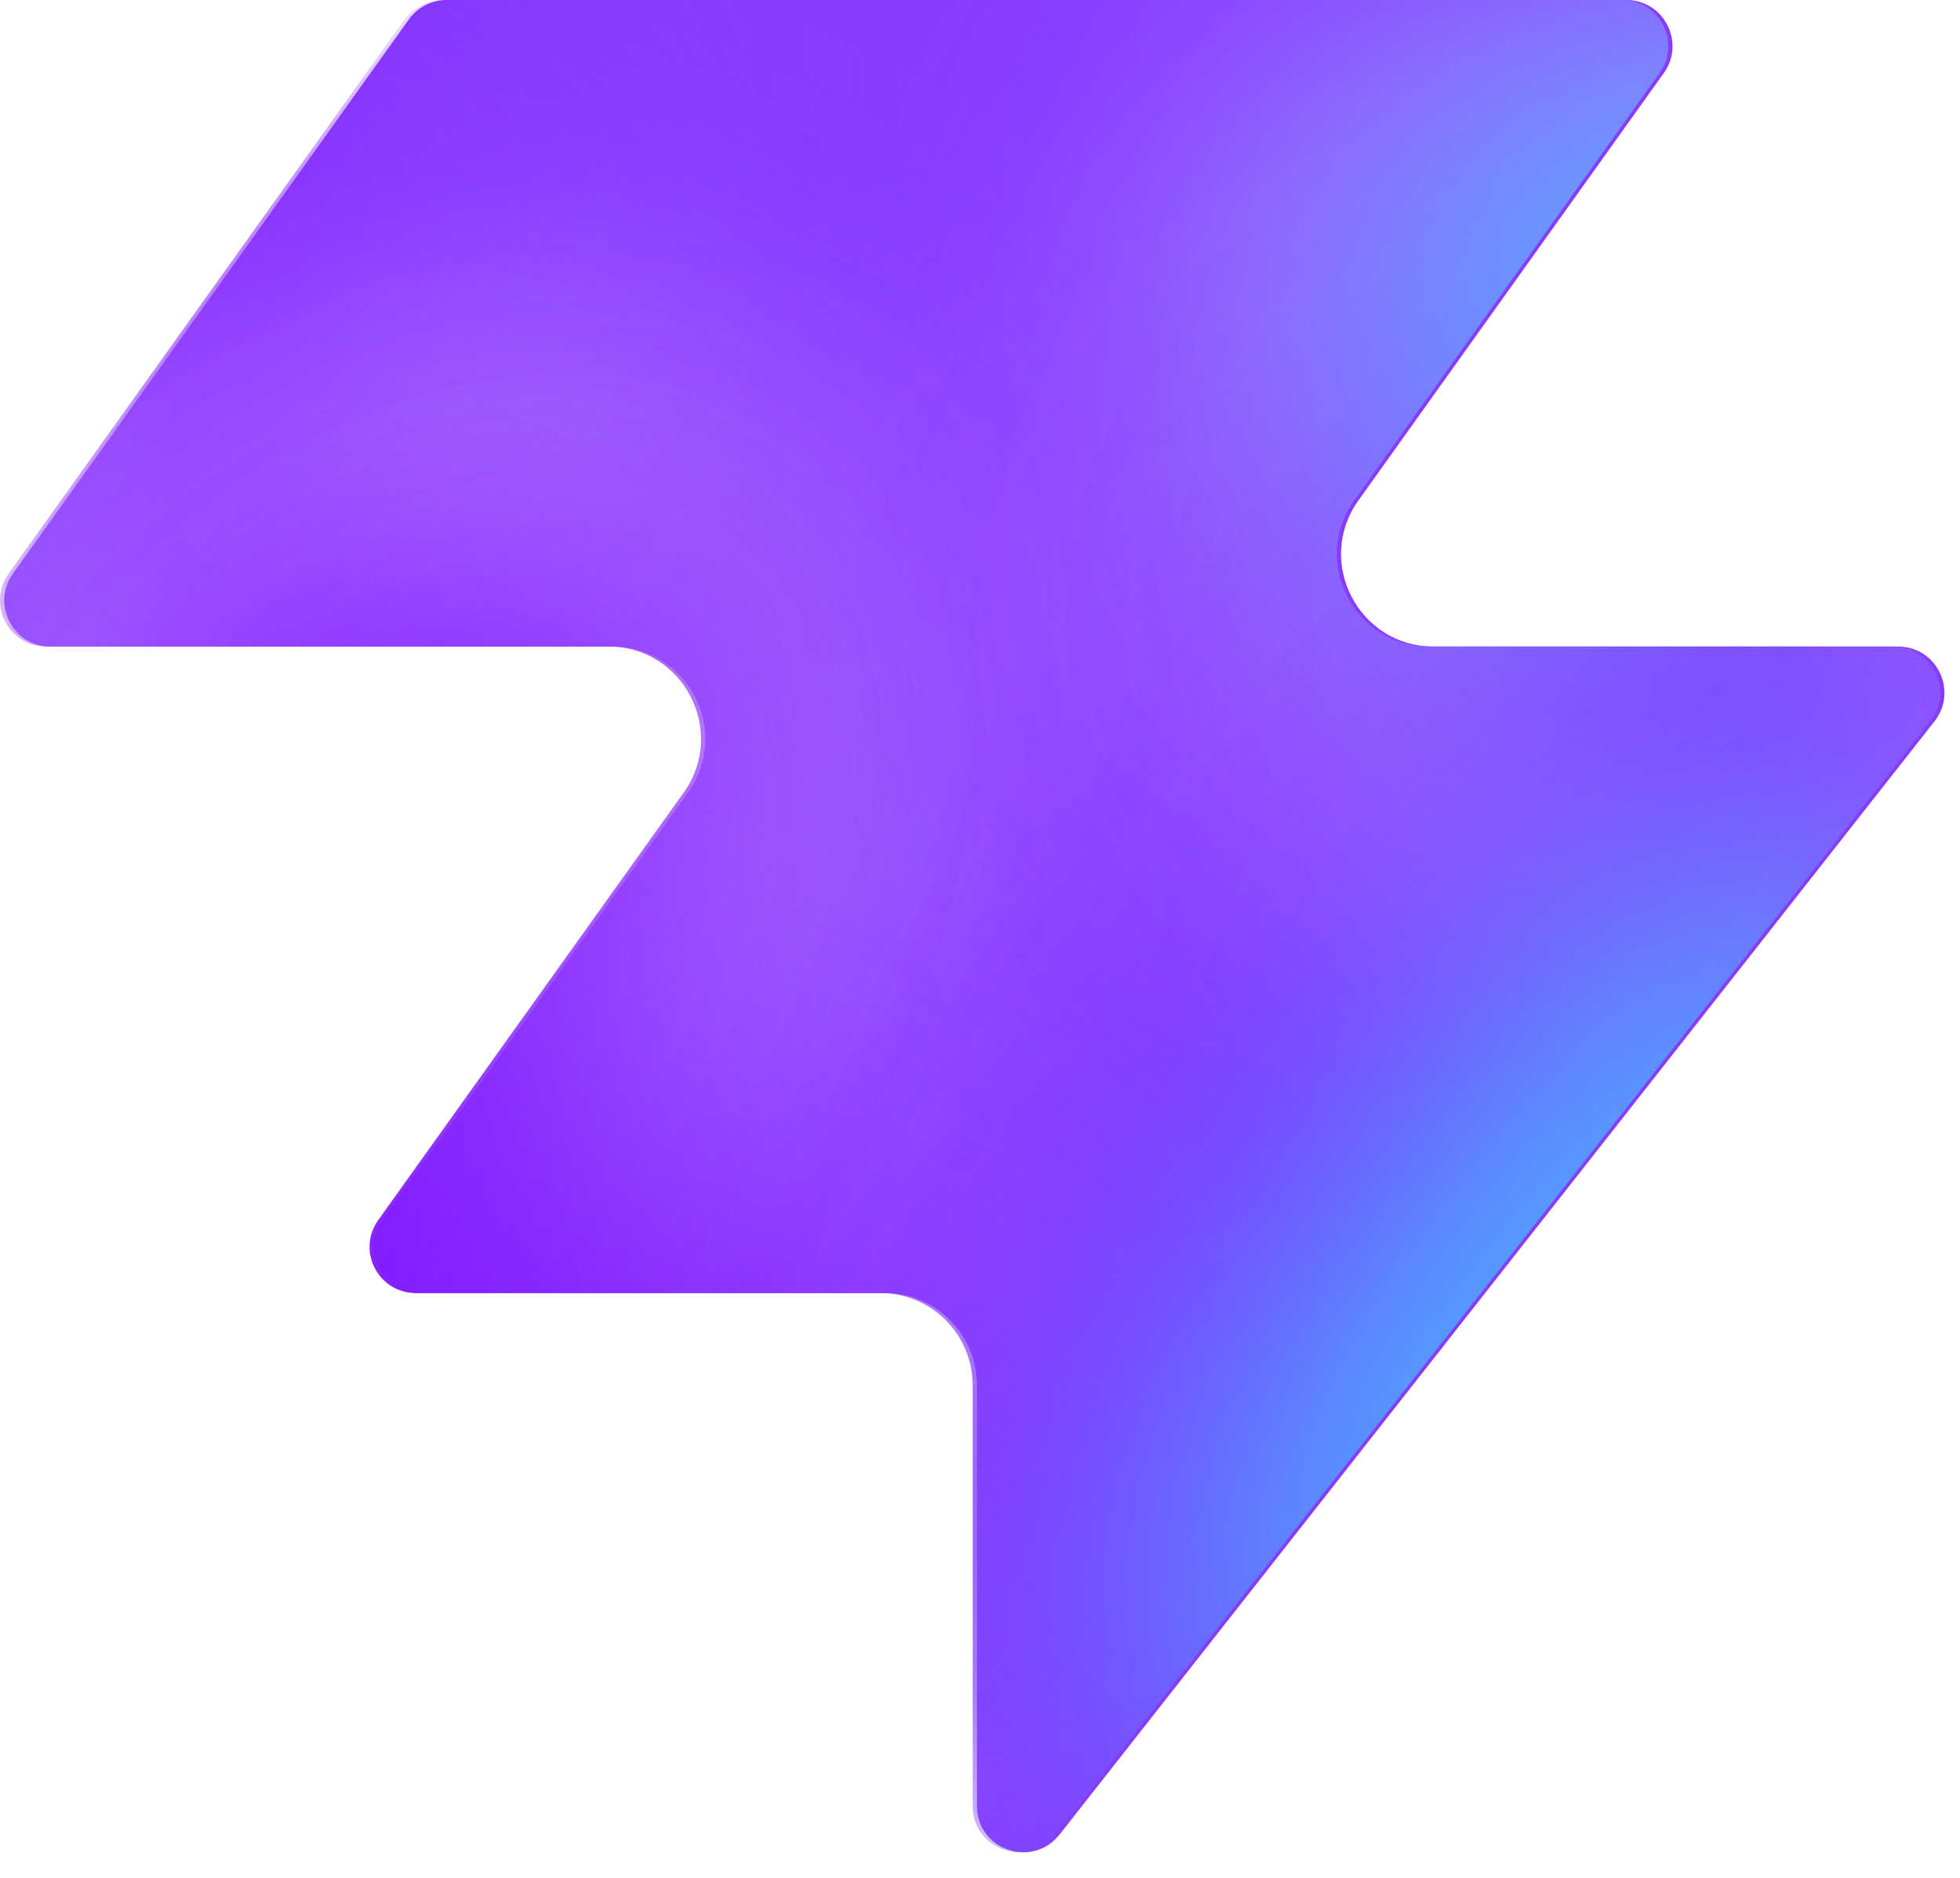
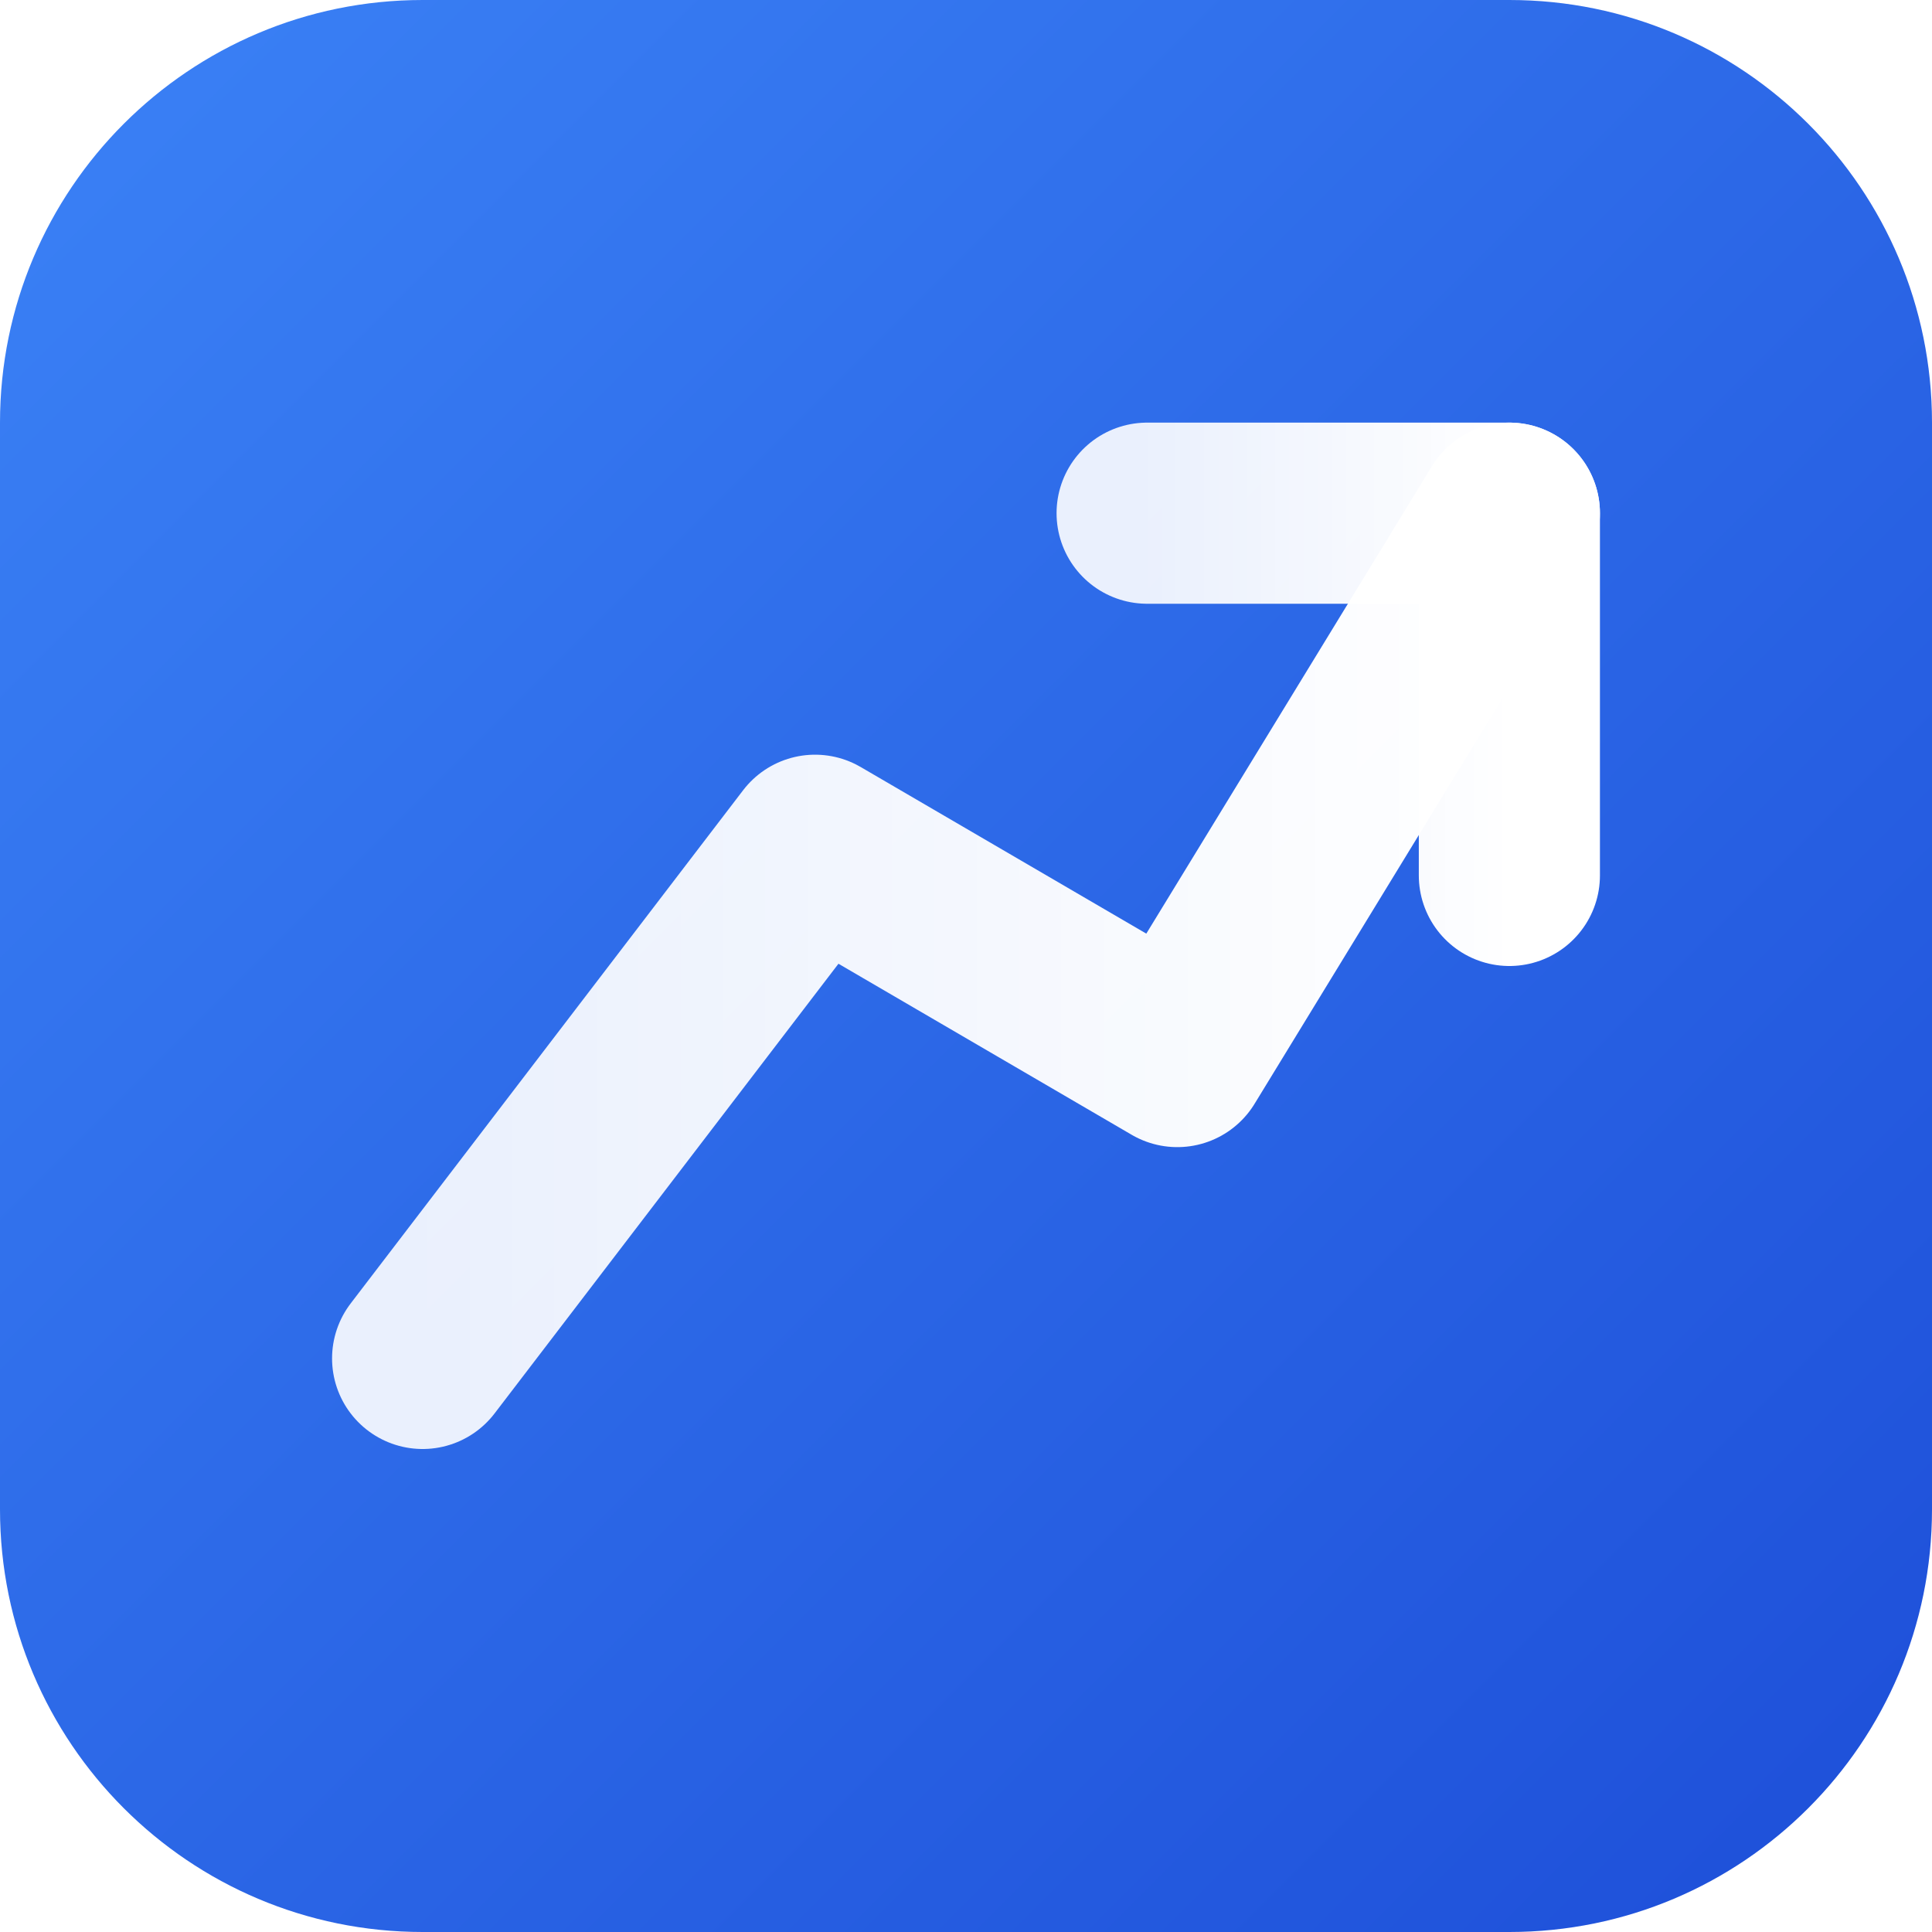
- <svg xmlns="http://www.w3.org/2000/svg" width="48" height="46" fill="none" viewBox="0 0 48 46">
-   <path fill="#863bff" d="M25.946 44.938c-.664.845-2.021.375-2.021-.698V33.937a2.26 2.26 0 0 0-2.262-2.262H10.287c-.92 0-1.456-1.04-.92-1.788l7.48-10.471c1.07-1.497 0-3.578-1.842-3.578H1.237c-.92 0-1.456-1.04-.92-1.788L10.013.474c.214-.297.556-.474.92-.474h28.894c.92 0 1.456 1.04.92 1.788l-7.48 10.471c-1.07 1.498 0 3.579 1.842 3.579h11.377c.943 0 1.473 1.088.89 1.83L25.947 44.94z" style="fill:#863bff;fill:color(display-p3 .525 .23 1);fill-opacity:1" />
-   <mask id="a" width="48" height="46" x="0" y="0" maskUnits="userSpaceOnUse" style="mask-type:alpha">
-     <path fill="#000" d="M25.842 44.938c-.664.844-2.021.375-2.021-.698V33.937a2.26 2.26 0 0 0-2.262-2.262H10.183c-.92 0-1.456-1.04-.92-1.788l7.48-10.471c1.07-1.498 0-3.579-1.842-3.579H1.133c-.92 0-1.456-1.04-.92-1.787L9.91.473c.214-.297.556-.474.92-.474h28.894c.92 0 1.456 1.04.92 1.788l-7.48 10.471c-1.07 1.498 0 3.578 1.842 3.578h11.377c.943 0 1.473 1.088.89 1.832L25.843 44.94z" style="fill:#000;fill-opacity:1" />
-   </mask>
-   <g mask="url(#a)">
-     <g filter="url(#b)">
-       <ellipse cx="5.508" cy="14.704" fill="#ede6ff" rx="5.508" ry="14.704" style="fill:#ede6ff;fill:color(display-p3 .927 .903 1);fill-opacity:1" transform="matrix(.00324 1 1 -.00324 -4.47 31.516)" />
-     </g>
-     <g filter="url(#c)">
-       <ellipse cx="10.399" cy="29.851" fill="#ede6ff" rx="10.399" ry="29.851" style="fill:#ede6ff;fill:color(display-p3 .927 .903 1);fill-opacity:1" transform="matrix(.00324 1 1 -.00324 -39.328 7.883)" />
-     </g>
-     <g filter="url(#d)">
-       <ellipse cx="5.508" cy="30.487" fill="#7e14ff" rx="5.508" ry="30.487" style="fill:#7e14ff;fill:color(display-p3 .492 .077 1);fill-opacity:1" transform="rotate(89.814 -25.913 -14.639)scale(1 -1)" />
-     </g>
-     <g filter="url(#e)">
-       <ellipse cx="5.508" cy="30.599" fill="#7e14ff" rx="5.508" ry="30.599" style="fill:#7e14ff;fill:color(display-p3 .492 .077 1);fill-opacity:1" transform="rotate(89.814 -32.644 -3.334)scale(1 -1)" />
-     </g>
-     <g filter="url(#f)">
-       <ellipse cx="5.508" cy="30.599" fill="#7e14ff" rx="5.508" ry="30.599" style="fill:#7e14ff;fill:color(display-p3 .492 .077 1);fill-opacity:1" transform="matrix(.00324 1 1 -.00324 -34.34 30.47)" />
-     </g>
-     <g filter="url(#g)">
-       <ellipse cx="14.072" cy="22.078" fill="#ede6ff" rx="14.072" ry="22.078" style="fill:#ede6ff;fill:color(display-p3 .927 .903 1);fill-opacity:1" transform="rotate(93.35 24.506 48.493)scale(-1 1)" />
-     </g>
-     <g filter="url(#h)">
-       <ellipse cx="3.47" cy="21.501" fill="#7e14ff" rx="3.47" ry="21.501" style="fill:#7e14ff;fill:color(display-p3 .492 .077 1);fill-opacity:1" transform="rotate(89.009 28.708 47.59)scale(-1 1)" />
-     </g>
-     <g filter="url(#i)">
-       <ellipse cx="3.47" cy="21.501" fill="#7e14ff" rx="3.47" ry="21.501" style="fill:#7e14ff;fill:color(display-p3 .492 .077 1);fill-opacity:1" transform="rotate(89.009 28.708 47.59)scale(-1 1)" />
-     </g>
-     <g filter="url(#j)">
-       <ellipse cx=".387" cy="8.972" fill="#7e14ff" rx="4.407" ry="29.108" style="fill:#7e14ff;fill:color(display-p3 .492 .077 1);fill-opacity:1" transform="rotate(39.51 .387 8.972)" />
-     </g>
-     <g filter="url(#k)">
-       <ellipse cx="47.523" cy="-6.092" fill="#7e14ff" rx="4.407" ry="29.108" style="fill:#7e14ff;fill:color(display-p3 .492 .077 1);fill-opacity:1" transform="rotate(37.892 47.523 -6.092)" />
-     </g>
-     <g filter="url(#l)">
-       <ellipse cx="41.412" cy="6.333" fill="#47bfff" rx="5.971" ry="9.665" style="fill:#47bfff;fill:color(display-p3 .28 .748 1);fill-opacity:1" transform="rotate(37.892 41.412 6.333)" />
-     </g>
-     <g filter="url(#m)">
-       <ellipse cx="-1.879" cy="38.332" fill="#7e14ff" rx="4.407" ry="29.108" style="fill:#7e14ff;fill:color(display-p3 .492 .077 1);fill-opacity:1" transform="rotate(37.892 -1.88 38.332)" />
-     </g>
-     <g filter="url(#n)">
-       <ellipse cx="-1.879" cy="38.332" fill="#7e14ff" rx="4.407" ry="29.108" style="fill:#7e14ff;fill:color(display-p3 .492 .077 1);fill-opacity:1" transform="rotate(37.892 -1.88 38.332)" />
-     </g>
-     <g filter="url(#o)">
-       <ellipse cx="35.651" cy="29.907" fill="#7e14ff" rx="4.407" ry="29.108" style="fill:#7e14ff;fill:color(display-p3 .492 .077 1);fill-opacity:1" transform="rotate(37.892 35.651 29.907)" />
-     </g>
-     <g filter="url(#p)">
-       <ellipse cx="38.418" cy="32.4" fill="#47bfff" rx="5.971" ry="15.297" style="fill:#47bfff;fill:color(display-p3 .28 .748 1);fill-opacity:1" transform="rotate(37.892 38.418 32.4)" />
-     </g>
-   </g>
+ <svg xmlns="http://www.w3.org/2000/svg" width="512" height="512" viewBox="0 0 512 512" fill="none">
  <defs>
-     <filter id="b" width="60.045" height="41.654" x="-19.77" y="16.149" color-interpolation-filters="sRGB" filterUnits="userSpaceOnUse">
-       <feFlood flood-opacity="0" result="BackgroundImageFix" />
-       <feBlend in="SourceGraphic" in2="BackgroundImageFix" result="shape" />
-       <feGaussianBlur result="effect1_foregroundBlur_2002_17158" stdDeviation="7.659" />
-     </filter>
-     <filter id="c" width="90.34" height="51.437" x="-54.613" y="-7.533" color-interpolation-filters="sRGB" filterUnits="userSpaceOnUse">
-       <feFlood flood-opacity="0" result="BackgroundImageFix" />
-       <feBlend in="SourceGraphic" in2="BackgroundImageFix" result="shape" />
-       <feGaussianBlur result="effect1_foregroundBlur_2002_17158" stdDeviation="7.659" />
-     </filter>
-     <filter id="d" width="79.355" height="29.4" x="-49.64" y="2.03" color-interpolation-filters="sRGB" filterUnits="userSpaceOnUse">
-       <feFlood flood-opacity="0" result="BackgroundImageFix" />
-       <feBlend in="SourceGraphic" in2="BackgroundImageFix" result="shape" />
-       <feGaussianBlur result="effect1_foregroundBlur_2002_17158" stdDeviation="4.596" />
-     </filter>
-     <filter id="e" width="79.579" height="29.4" x="-45.045" y="20.029" color-interpolation-filters="sRGB" filterUnits="userSpaceOnUse">
-       <feFlood flood-opacity="0" result="BackgroundImageFix" />
-       <feBlend in="SourceGraphic" in2="BackgroundImageFix" result="shape" />
-       <feGaussianBlur result="effect1_foregroundBlur_2002_17158" stdDeviation="4.596" />
-     </filter>
-     <filter id="f" width="79.579" height="29.4" x="-43.513" y="21.178" color-interpolation-filters="sRGB" filterUnits="userSpaceOnUse">
-       <feFlood flood-opacity="0" result="BackgroundImageFix" />
-       <feBlend in="SourceGraphic" in2="BackgroundImageFix" result="shape" />
-       <feGaussianBlur result="effect1_foregroundBlur_2002_17158" stdDeviation="4.596" />
-     </filter>
-     <filter id="g" width="74.749" height="58.852" x="15.756" y="-17.901" color-interpolation-filters="sRGB" filterUnits="userSpaceOnUse">
-       <feFlood flood-opacity="0" result="BackgroundImageFix" />
-       <feBlend in="SourceGraphic" in2="BackgroundImageFix" result="shape" />
-       <feGaussianBlur result="effect1_foregroundBlur_2002_17158" stdDeviation="7.659" />
-     </filter>
-     <filter id="h" width="61.377" height="25.362" x="23.548" y="2.284" color-interpolation-filters="sRGB" filterUnits="userSpaceOnUse">
-       <feFlood flood-opacity="0" result="BackgroundImageFix" />
-       <feBlend in="SourceGraphic" in2="BackgroundImageFix" result="shape" />
-       <feGaussianBlur result="effect1_foregroundBlur_2002_17158" stdDeviation="4.596" />
-     </filter>
-     <filter id="i" width="61.377" height="25.362" x="23.548" y="2.284" color-interpolation-filters="sRGB" filterUnits="userSpaceOnUse">
-       <feFlood flood-opacity="0" result="BackgroundImageFix" />
-       <feBlend in="SourceGraphic" in2="BackgroundImageFix" result="shape" />
-       <feGaussianBlur result="effect1_foregroundBlur_2002_17158" stdDeviation="4.596" />
-     </filter>
-     <filter id="j" width="56.045" height="63.649" x="-27.636" y="-22.853" color-interpolation-filters="sRGB" filterUnits="userSpaceOnUse">
-       <feFlood flood-opacity="0" result="BackgroundImageFix" />
-       <feBlend in="SourceGraphic" in2="BackgroundImageFix" result="shape" />
-       <feGaussianBlur result="effect1_foregroundBlur_2002_17158" stdDeviation="4.596" />
-     </filter>
-     <filter id="k" width="54.814" height="64.646" x="20.116" y="-38.415" color-interpolation-filters="sRGB" filterUnits="userSpaceOnUse">
-       <feFlood flood-opacity="0" result="BackgroundImageFix" />
-       <feBlend in="SourceGraphic" in2="BackgroundImageFix" result="shape" />
-       <feGaussianBlur result="effect1_foregroundBlur_2002_17158" stdDeviation="4.596" />
-     </filter>
-     <filter id="l" width="33.541" height="35.313" x="24.641" y="-11.323" color-interpolation-filters="sRGB" filterUnits="userSpaceOnUse">
-       <feFlood flood-opacity="0" result="BackgroundImageFix" />
-       <feBlend in="SourceGraphic" in2="BackgroundImageFix" result="shape" />
-       <feGaussianBlur result="effect1_foregroundBlur_2002_17158" stdDeviation="4.596" />
-     </filter>
-     <filter id="m" width="54.814" height="64.646" x="-29.286" y="6.009" color-interpolation-filters="sRGB" filterUnits="userSpaceOnUse">
-       <feFlood flood-opacity="0" result="BackgroundImageFix" />
-       <feBlend in="SourceGraphic" in2="BackgroundImageFix" result="shape" />
-       <feGaussianBlur result="effect1_foregroundBlur_2002_17158" stdDeviation="4.596" />
-     </filter>
-     <filter id="n" width="54.814" height="64.646" x="-29.286" y="6.009" color-interpolation-filters="sRGB" filterUnits="userSpaceOnUse">
-       <feFlood flood-opacity="0" result="BackgroundImageFix" />
-       <feBlend in="SourceGraphic" in2="BackgroundImageFix" result="shape" />
-       <feGaussianBlur result="effect1_foregroundBlur_2002_17158" stdDeviation="4.596" />
-     </filter>
-     <filter id="o" width="54.814" height="64.646" x="8.244" y="-2.416" color-interpolation-filters="sRGB" filterUnits="userSpaceOnUse">
-       <feFlood flood-opacity="0" result="BackgroundImageFix" />
-       <feBlend in="SourceGraphic" in2="BackgroundImageFix" result="shape" />
-       <feGaussianBlur result="effect1_foregroundBlur_2002_17158" stdDeviation="4.596" />
-     </filter>
-     <filter id="p" width="39.409" height="43.623" x="18.713" y="10.588" color-interpolation-filters="sRGB" filterUnits="userSpaceOnUse">
-       <feFlood flood-opacity="0" result="BackgroundImageFix" />
-       <feBlend in="SourceGraphic" in2="BackgroundImageFix" result="shape" />
-       <feGaussianBlur result="effect1_foregroundBlur_2002_17158" stdDeviation="4.596" />
-     </filter>
+     <linearGradient id="bgGradient" x1="0%" y1="0%" x2="100%" y2="100%">
+       <stop offset="0%" stop-color="#3b82f6" />
+       <stop offset="100%" stop-color="#1d4ed8" />
+     </linearGradient>
+     <linearGradient id="lineGradient" x1="0%" y1="0%" x2="100%" y2="0%">
+       <stop offset="0%" stop-color="#ffffff" stop-opacity="0.9" />
+       <stop offset="100%" stop-color="#ffffff" stop-opacity="1" />
+     </linearGradient>
  </defs>
+   <rect width="512" height="512" rx="112" fill="url(#bgGradient)" />
+   <path d="M112 360 L216 224 L312 280 L400 136" stroke="url(#lineGradient)" stroke-width="48" stroke-linecap="round" stroke-linejoin="round" />
+   <path d="M304 136 H400 V232" stroke="url(#lineGradient)" stroke-width="48" stroke-linecap="round" stroke-linejoin="round" />
</svg>
